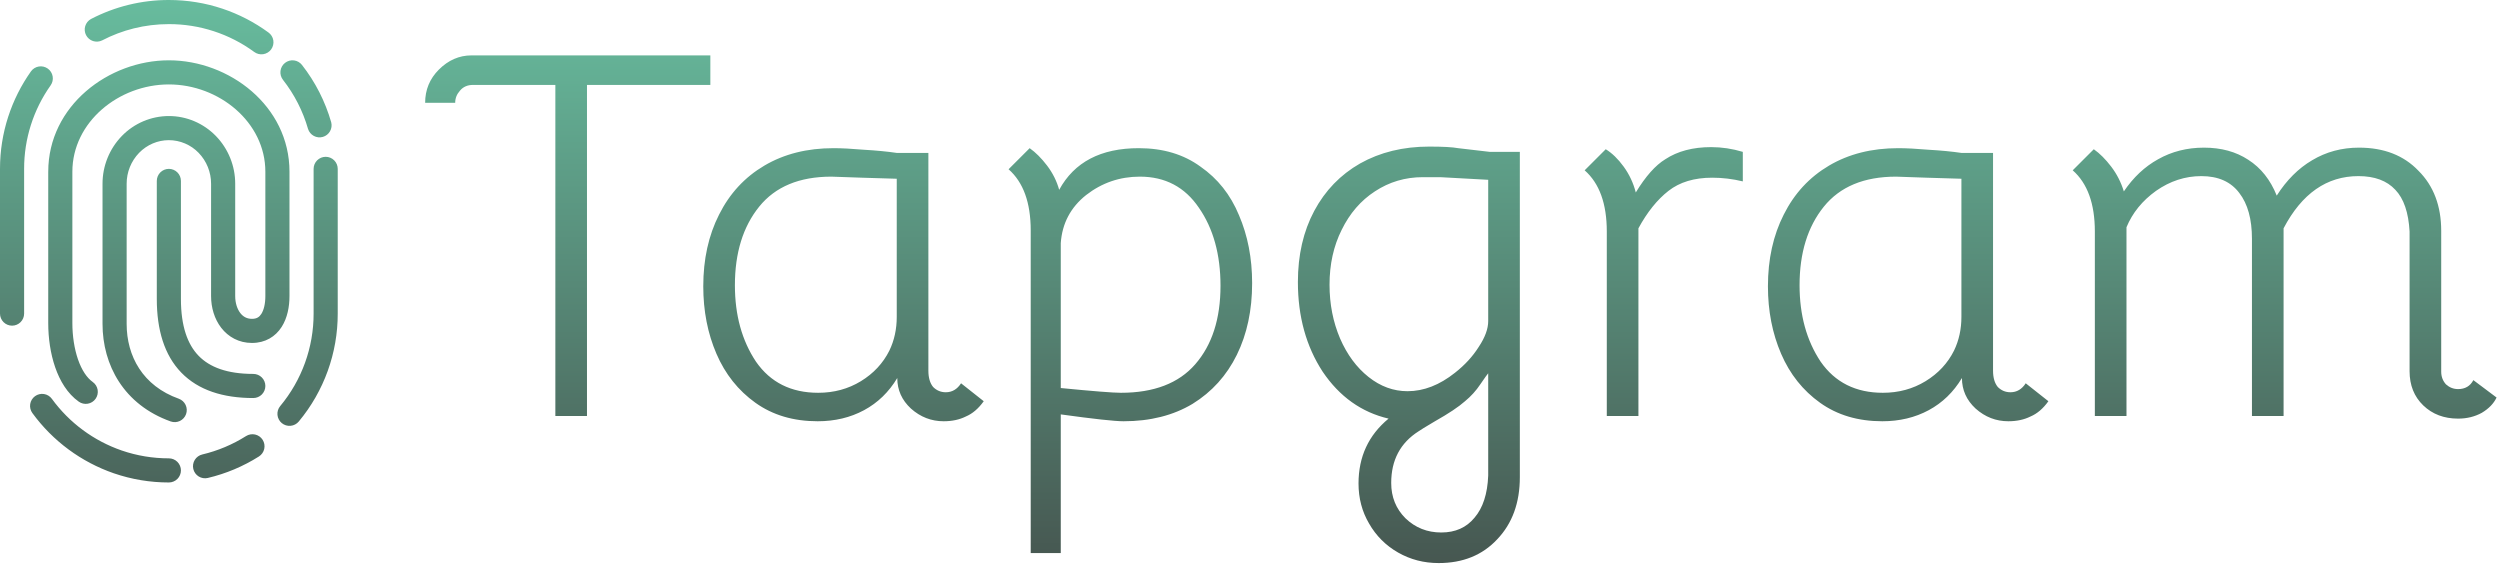
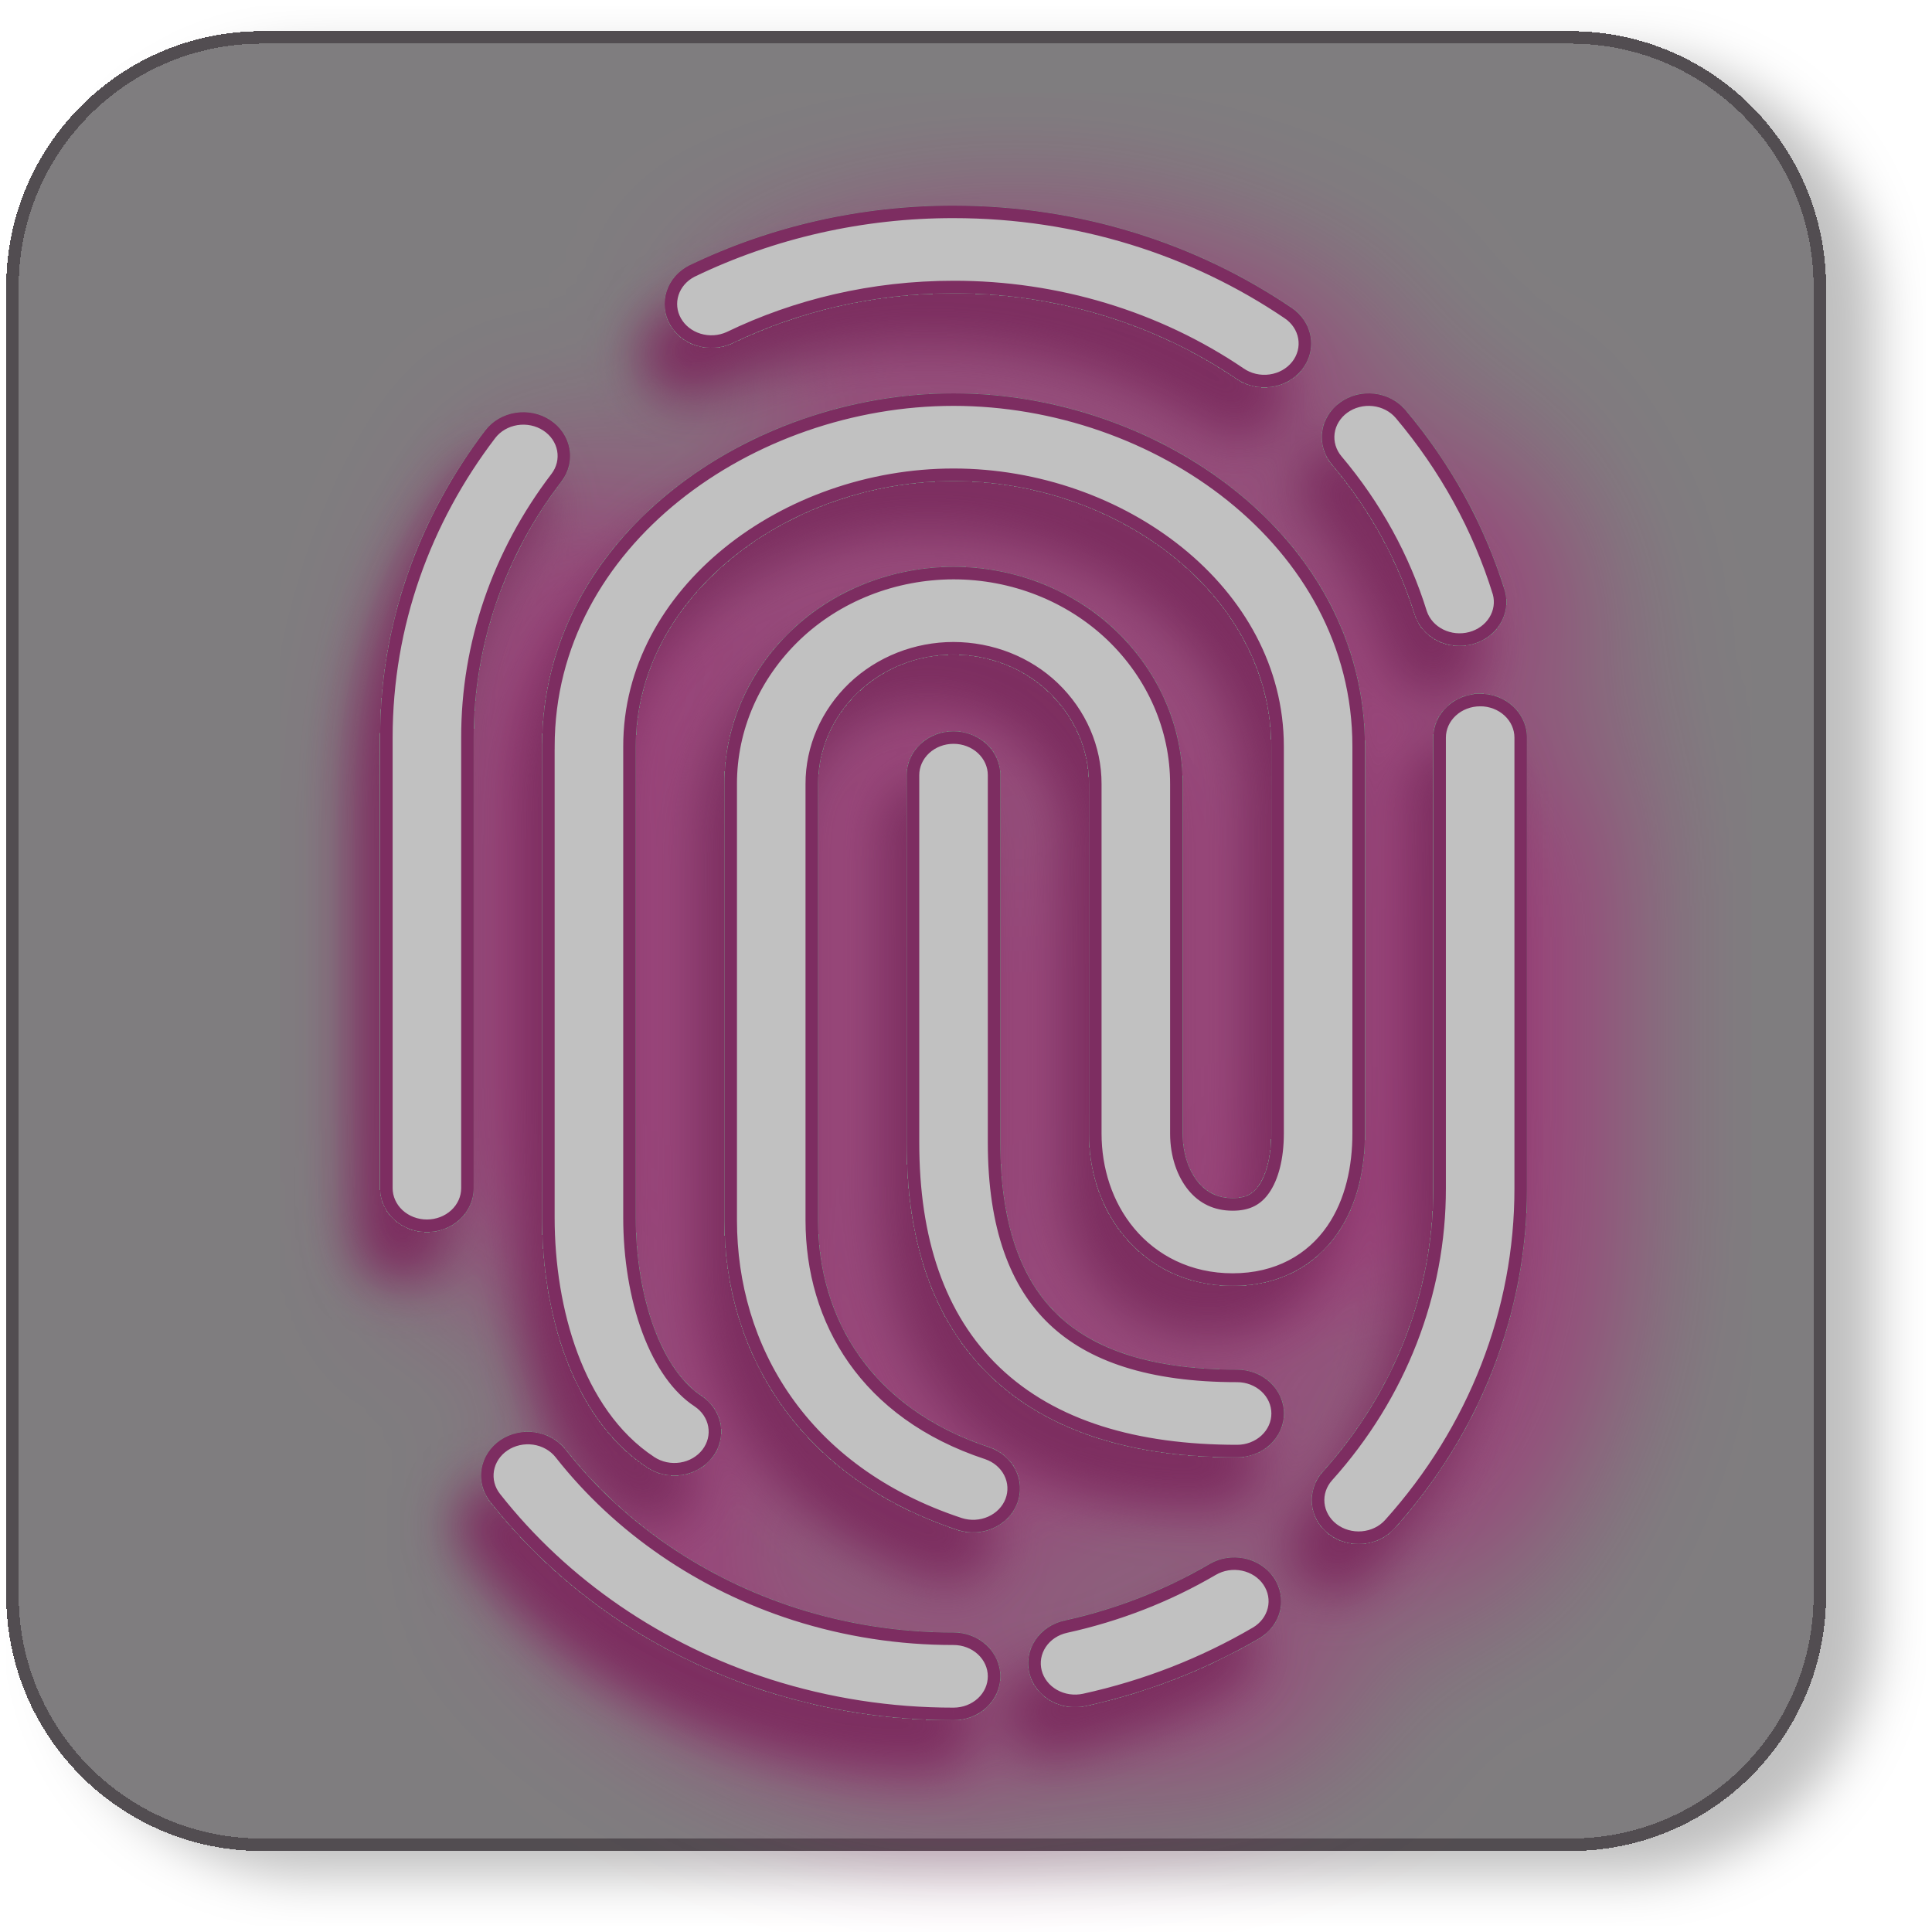
- <svg xmlns="http://www.w3.org/2000/svg" width="607" height="137" viewBox="0 0 607 137" fill="none">
-   <path fill-rule="evenodd" clip-rule="evenodd" d="M41 5.857C35.143 5.857 29.631 7.286 24.782 9.814C24.096 10.149 23.306 10.203 22.58 9.964C21.855 9.725 21.252 9.213 20.899 8.536C20.546 7.859 20.472 7.071 20.691 6.339C20.911 5.608 21.408 4.992 22.076 4.621C27.919 1.577 34.411 -0.009 41 3.62396e-05C50.038 3.62396e-05 58.401 2.929 65.181 7.887C65.495 8.112 65.761 8.398 65.963 8.727C66.166 9.056 66.302 9.422 66.363 9.804C66.423 10.186 66.408 10.576 66.317 10.951C66.226 11.327 66.062 11.681 65.834 11.993C65.606 12.305 65.318 12.569 64.987 12.769C64.656 12.969 64.29 13.102 63.907 13.159C63.525 13.217 63.135 13.198 62.76 13.105C62.385 13.011 62.033 12.844 61.722 12.613C55.711 8.211 48.451 5.844 41 5.857ZM69.208 15.264C69.511 15.027 69.858 14.852 70.228 14.749C70.599 14.646 70.986 14.617 71.368 14.664C71.75 14.711 72.119 14.832 72.454 15.021C72.789 15.211 73.083 15.464 73.32 15.768C76.562 19.912 78.973 24.643 80.421 29.702C80.61 30.44 80.503 31.222 80.123 31.883C79.744 32.544 79.122 33.031 78.389 33.24C77.657 33.45 76.871 33.366 76.2 33.006C75.528 32.646 75.024 32.038 74.793 31.312C73.549 26.978 71.481 22.925 68.701 19.375C68.465 19.072 68.29 18.725 68.187 18.355C68.084 17.984 68.056 17.596 68.103 17.215C68.15 16.833 68.272 16.464 68.461 16.129C68.651 15.794 68.905 15.5 69.208 15.264ZM11.591 16.646C11.905 16.868 12.172 17.15 12.378 17.475C12.583 17.801 12.722 18.163 12.787 18.542C12.852 18.921 12.841 19.309 12.757 19.685C12.671 20.06 12.513 20.415 12.291 20.729C8.094 26.654 5.845 33.739 5.857 41V76.143C5.857 76.92 5.549 77.665 4.999 78.214C4.45 78.763 3.705 79.071 2.929 79.071C2.152 79.071 1.407 78.763 0.858 78.214C0.309 77.665 0 76.92 0 76.143V41C0 32.194 2.782 24.029 7.509 17.343C7.958 16.709 8.64 16.28 9.406 16.149C10.171 16.018 10.957 16.197 11.591 16.646ZM79.071 38.071C79.848 38.071 80.593 38.38 81.142 38.929C81.691 39.478 82 40.223 82 41V76.143C82.013 85.716 78.664 94.989 72.538 102.345C72.041 102.942 71.327 103.317 70.553 103.388C69.779 103.459 69.009 103.22 68.411 102.723C67.814 102.225 67.439 101.511 67.368 100.738C67.297 99.964 67.537 99.194 68.034 98.596C73.285 92.293 76.155 84.346 76.143 76.143V41.003C76.143 40.226 76.451 39.481 77.001 38.932C77.55 38.383 78.295 38.074 79.071 38.074V38.071ZM8.499 96.195C8.81 95.968 9.162 95.804 9.536 95.714C9.91 95.623 10.299 95.607 10.679 95.667C11.059 95.726 11.424 95.86 11.752 96.061C12.081 96.262 12.366 96.525 12.593 96.836C16.832 102.65 22.749 107.028 29.549 109.379C33.234 110.646 37.104 111.29 41 111.286C41.777 111.286 42.522 111.594 43.071 112.143C43.62 112.693 43.929 113.438 43.929 114.214C43.929 114.991 43.62 115.736 43.071 116.285C42.522 116.834 41.777 117.143 41 117.143C36.454 117.147 31.939 116.395 27.64 114.917C19.708 112.175 12.805 107.07 7.86 100.289C7.633 99.978 7.47 99.626 7.379 99.252C7.288 98.878 7.272 98.49 7.331 98.109C7.39 97.729 7.524 97.365 7.724 97.036C7.925 96.707 8.188 96.422 8.499 96.195ZM63.776 106.796C64.19 107.453 64.326 108.247 64.155 109.005C63.983 109.762 63.518 110.42 62.862 110.835C59.045 113.247 54.853 115.008 50.459 116.048C50.085 116.136 49.697 116.15 49.317 116.088C48.937 116.027 48.573 115.891 48.246 115.689C47.919 115.487 47.635 115.222 47.41 114.91C47.184 114.598 47.023 114.245 46.935 113.87C46.846 113.496 46.832 113.108 46.894 112.728C46.956 112.348 47.091 111.984 47.294 111.657C47.496 111.33 47.76 111.045 48.072 110.82C48.384 110.595 48.738 110.434 49.112 110.346C52.877 109.455 56.467 107.946 59.737 105.88C60.394 105.465 61.188 105.329 61.945 105.5C62.703 105.672 63.361 106.137 63.776 106.793V106.796ZM11.714 41.688C11.714 25.669 26.398 14.643 41 14.643C55.602 14.643 70.286 25.669 70.286 41.688V71.879C70.286 74.45 69.788 77.188 68.382 79.382C66.877 81.731 64.426 83.268 61.178 83.268C58.006 83.268 55.426 81.804 53.716 79.593C52.05 77.443 51.25 74.664 51.25 71.879V44.623C51.258 41.817 50.172 39.119 48.222 37.102C47.285 36.133 46.163 35.362 44.922 34.834C43.682 34.307 42.348 34.033 41 34.03C38.306 34.03 35.708 35.125 33.778 37.105C31.828 39.122 30.742 41.82 30.75 44.626V78.644C30.75 86.463 34.663 93.697 43.425 96.816C44.15 97.081 44.741 97.622 45.069 98.321C45.398 99.02 45.436 99.821 45.177 100.548C44.918 101.276 44.382 101.872 43.686 102.206C42.99 102.54 42.19 102.586 41.46 102.333C30.038 98.268 24.893 88.581 24.893 78.641V44.626C24.885 40.293 26.568 36.128 29.584 33.017C31.067 31.488 32.841 30.271 34.802 29.439C36.763 28.607 38.87 28.177 41 28.173C45.296 28.173 49.402 29.924 52.416 33.017C55.432 36.128 57.115 40.293 57.107 44.626V71.882C57.107 73.604 57.611 75.056 58.346 76.011C59.037 76.904 59.957 77.414 61.181 77.414C62.329 77.414 62.967 76.975 63.45 76.222C64.036 75.314 64.428 73.82 64.428 71.882V41.688C64.428 29.649 53.162 20.5 41 20.5C28.838 20.5 17.571 29.646 17.571 41.688V78.439C17.571 81.552 18.037 84.656 18.933 87.254C19.847 89.892 21.109 91.749 22.515 92.745C22.828 92.968 23.095 93.25 23.3 93.576C23.504 93.901 23.643 94.264 23.707 94.643C23.771 95.023 23.76 95.411 23.675 95.786C23.589 96.161 23.43 96.515 23.207 96.829C22.985 97.142 22.703 97.409 22.377 97.614C22.051 97.818 21.688 97.957 21.309 98.021C20.93 98.085 20.541 98.074 20.167 97.989C19.792 97.903 19.437 97.744 19.124 97.521C16.353 95.559 14.529 92.449 13.395 89.169C12.25 85.851 11.711 82.085 11.711 78.436V41.691L11.714 41.688ZM41 41C41.777 41 42.522 41.309 43.071 41.858C43.62 42.407 43.929 43.152 43.929 43.929V72.591C43.929 79.203 45.533 83.62 48.228 86.393C50.904 89.152 55.139 90.786 61.5 90.786C62.277 90.786 63.022 91.094 63.571 91.644C64.12 92.193 64.429 92.938 64.429 93.714C64.429 94.491 64.12 95.236 63.571 95.785C63.022 96.334 62.277 96.643 61.5 96.643C54.193 96.643 48.178 94.754 44.022 90.472C39.887 86.208 38.071 80.061 38.071 72.591V43.929C38.071 43.152 38.38 42.407 38.929 41.858C39.478 41.309 40.223 41 41 41ZM111.672 22.024C112.44 21.085 113.507 20.616 114.872 20.616H134.84V101H142.52V20.616H172.472V13.448H114.488C111.501 13.448 108.856 14.6 106.552 16.904C104.333 19.123 103.224 21.811 103.224 24.968H110.52C110.52 23.859 110.904 22.877 111.672 22.024ZM183.426 97.8C187.607 100.787 192.642 102.28 198.53 102.28C202.711 102.28 206.466 101.384 209.794 99.592C213.122 97.8 215.81 95.197 217.858 91.784C217.858 94.685 218.967 97.16 221.186 99.208C223.49 101.256 226.135 102.28 229.122 102.28C231.17 102.28 232.962 101.896 234.498 101.128C236.119 100.445 237.57 99.208 238.85 97.416L233.346 93.064C232.407 94.515 231.17 95.24 229.634 95.24C228.439 95.24 227.415 94.813 226.562 93.96C225.794 93.021 225.41 91.699 225.41 89.992V37.128H217.73C215.426 36.787 212.781 36.531 209.794 36.36C206.807 36.104 204.333 35.976 202.37 35.976C195.97 35.976 190.381 37.384 185.602 40.2C180.823 43.016 177.154 46.984 174.594 52.104C172.034 57.139 170.754 62.941 170.754 69.512C170.754 75.485 171.821 80.947 173.954 85.896C176.087 90.845 179.245 94.813 183.426 97.8ZM209.026 92.552C205.954 94.429 202.498 95.368 198.658 95.368C192.087 95.368 187.053 92.851 183.554 87.816C180.141 82.696 178.434 76.509 178.434 69.256C178.434 61.405 180.397 55.048 184.322 50.184C188.247 45.32 194.093 42.888 201.858 42.888L209.282 43.144L217.73 43.4V76.936C217.73 79.923 217.133 82.653 215.938 85.128C214.402 88.2 212.098 90.675 209.026 92.552ZM291.474 40.456C287.378 37.469 282.386 35.976 276.498 35.976C267.282 35.976 260.839 39.347 257.17 46.088C256.573 43.955 255.591 41.992 254.226 40.2C252.861 38.408 251.453 37 250.002 35.976L244.882 41.096C248.466 44.253 250.258 49.203 250.258 55.944V134.28H257.554V100.616C265.575 101.725 270.653 102.28 272.786 102.28C279.271 102.28 284.861 100.872 289.554 98.056C294.247 95.155 297.831 91.187 300.306 86.152C302.781 81.117 304.018 75.315 304.018 68.744C304.018 62.685 302.951 57.181 300.818 52.232C298.77 47.283 295.655 43.357 291.474 40.456ZM290.194 88.456C286.183 93.064 280.167 95.368 272.146 95.368C270.269 95.368 265.405 94.984 257.554 94.216V59.016C257.895 54.237 259.943 50.355 263.698 47.368C267.538 44.381 271.89 42.888 276.754 42.888C282.898 42.888 287.677 45.405 291.09 50.44C294.589 55.475 296.338 61.789 296.338 69.384C296.338 77.405 294.29 83.763 290.194 88.456ZM339.449 134.152C342.436 135.859 345.721 136.712 349.305 136.712C355.193 136.712 359.929 134.792 363.513 130.952C367.182 127.112 369.017 122.077 369.017 115.848V36.872H361.721L354.041 35.976C352.676 35.72 350.329 35.592 347.001 35.592C340.686 35.592 335.097 36.957 330.233 39.688C325.454 42.419 321.742 46.259 319.097 51.208C316.452 56.157 315.129 61.917 315.129 68.488C315.129 76.851 317.134 84.104 321.145 90.248C325.241 96.307 330.574 100.104 337.145 101.64C332.281 105.651 329.849 110.899 329.849 117.384C329.849 120.968 330.702 124.211 332.409 127.112C334.116 130.099 336.462 132.445 339.449 134.152ZM353.273 90.504C349.518 93.491 345.678 94.984 341.753 94.984C338.34 94.984 335.182 93.832 332.281 91.528C329.38 89.224 327.076 86.109 325.369 82.184C323.662 78.173 322.809 73.821 322.809 69.128C322.809 64.179 323.79 59.741 325.753 55.816C327.716 51.805 330.404 48.691 333.817 46.472C337.316 44.168 341.198 43.016 345.465 43.016H349.689L361.337 43.656V77.96C361.337 79.837 360.569 81.928 359.033 84.232C357.582 86.536 355.662 88.627 353.273 90.504ZM358.009 125.704C356.046 128.093 353.358 129.288 349.945 129.288C346.532 129.288 343.63 128.136 341.241 125.832C338.937 123.528 337.785 120.669 337.785 117.256C337.785 111.709 340.004 107.528 344.441 104.712C344.782 104.456 346.105 103.645 348.409 102.28C351.737 100.403 354.169 98.781 355.705 97.416C357.156 96.221 358.393 94.856 359.417 93.32C360.526 91.699 361.166 90.803 361.337 90.632V115.464C361.166 119.901 360.057 123.315 358.009 125.704ZM423.154 36.872C420.594 36.104 418.034 35.72 415.474 35.72C411.037 35.72 407.325 36.701 404.338 38.664C401.949 40.115 399.559 42.803 397.17 46.728C396.573 44.424 395.591 42.333 394.226 40.456C392.861 38.579 391.41 37.171 389.874 36.232L384.754 41.352C388.338 44.509 390.13 49.459 390.13 56.2V101H397.81V55.432C399.943 51.507 402.375 48.477 405.106 46.344C407.837 44.211 411.378 43.144 415.73 43.144C418.205 43.144 420.679 43.443 423.154 44.04V36.872ZM441.926 97.8C446.107 100.787 451.142 102.28 457.03 102.28C461.211 102.28 464.966 101.384 468.294 99.592C471.622 97.8 474.31 95.197 476.358 91.784C476.358 94.685 477.467 97.16 479.686 99.208C481.99 101.256 484.635 102.28 487.622 102.28C489.67 102.28 491.462 101.896 492.998 101.128C494.619 100.445 496.07 99.208 497.35 97.416L491.846 93.064C490.907 94.515 489.67 95.24 488.134 95.24C486.939 95.24 485.915 94.813 485.062 93.96C484.294 93.021 483.91 91.699 483.91 89.992V37.128H476.23C473.926 36.787 471.281 36.531 468.294 36.36C465.307 36.104 462.833 35.976 460.87 35.976C454.47 35.976 448.881 37.384 444.102 40.2C439.323 43.016 435.654 46.984 433.094 52.104C430.534 57.139 429.254 62.941 429.254 69.512C429.254 75.485 430.321 80.947 432.454 85.896C434.587 90.845 437.745 94.813 441.926 97.8ZM467.526 92.552C464.454 94.429 460.998 95.368 457.158 95.368C450.587 95.368 445.553 92.851 442.054 87.816C438.641 82.696 436.934 76.509 436.934 69.256C436.934 61.405 438.897 55.048 442.822 50.184C446.747 45.32 452.593 42.888 460.358 42.888L467.782 43.144L476.23 43.4V76.936C476.23 79.923 475.633 82.653 474.438 85.128C472.902 88.2 470.598 90.675 467.526 92.552ZM602.582 100.232C604.289 99.208 605.483 97.971 606.166 96.52L600.534 92.296C599.766 93.747 598.529 94.472 596.822 94.472C595.713 94.472 594.731 94.088 593.878 93.32C593.11 92.467 592.726 91.443 592.726 90.248V56.072C592.726 50.013 590.891 45.149 587.222 41.48C583.638 37.725 578.817 35.848 572.758 35.848C568.577 35.848 564.779 36.872 561.366 38.92C558.038 40.883 555.179 43.741 552.79 47.496C551.254 43.656 548.95 40.755 545.878 38.792C542.891 36.829 539.307 35.848 535.126 35.848C531.03 35.848 527.318 36.787 523.99 38.664C520.747 40.456 517.974 43.059 515.67 46.472C514.987 44.253 513.963 42.248 512.598 40.456C511.233 38.664 509.825 37.256 508.374 36.232L503.254 41.352C506.838 44.509 508.63 49.459 508.63 56.2V101H516.31V55.176C517.761 51.677 520.15 48.733 523.478 46.344C526.891 43.955 530.561 42.76 534.486 42.76C538.582 42.76 541.654 44.125 543.702 46.856C545.75 49.501 546.774 53.213 546.774 57.992V101H554.454V55.432C558.891 46.984 564.95 42.76 572.63 42.76C576.555 42.76 579.542 43.869 581.59 46.088C583.638 48.221 584.79 51.592 585.046 56.2V90.12C585.046 93.533 586.155 96.307 588.374 98.44C590.593 100.573 593.409 101.64 596.822 101.64C598.955 101.64 600.875 101.171 602.582 100.232Z" fill="url(#paint0_linear_124_2)" />
+ <svg xmlns="http://www.w3.org/2000/svg" width="155" height="155" viewBox="0 0 155 155" fill="none">
+   <g filter="url(#filter0_d_365_110)">
+     <rect x="1" y="3" width="145" height="145" rx="20" fill="#494649" fill-opacity="0.7" shape-rendering="crispEdges" />
+     <rect x="1" y="3" width="145" height="145" rx="20" stroke="#524D51" shape-rendering="crispEdges" />
+   </g>
+   <g filter="url(#filter1_dd_365_110)">
+     <path fill-rule="evenodd" clip-rule="evenodd" d="M58.502 27.095C63.883 24.495 70 23.025 76.5 23.025C84.769 23.012 92.826 25.447 99.497 29.975C99.841 30.212 100.233 30.384 100.649 30.48C101.065 30.577 101.497 30.596 101.922 30.536C102.346 30.477 102.753 30.34 103.12 30.135C103.487 29.929 103.806 29.657 104.059 29.337C104.313 29.016 104.495 28.652 104.596 28.265C104.696 27.879 104.714 27.477 104.646 27.085C104.579 26.692 104.428 26.316 104.203 25.977C103.978 25.639 103.683 25.345 103.335 25.113C95.811 20.012 86.529 17 76.5 17C69.188 16.991 61.983 18.622 55.498 21.754C54.758 22.135 54.206 22.769 53.962 23.521C53.718 24.273 53.801 25.084 54.193 25.78C54.584 26.477 55.254 27.004 56.059 27.25C56.864 27.495 57.74 27.44 58.502 27.095ZM108.936 32.172C108.525 32.278 108.14 32.457 107.804 32.701C107.467 32.945 107.186 33.247 106.975 33.592C106.765 33.936 106.63 34.315 106.577 34.708C106.525 35.101 106.557 35.499 106.671 35.881C106.785 36.262 106.979 36.619 107.242 36.931C110.327 40.582 112.622 44.752 114.002 49.21C114.258 49.957 114.818 50.581 115.563 50.952C116.309 51.322 117.18 51.408 117.993 51.193C118.806 50.977 119.496 50.477 119.917 49.797C120.338 49.117 120.457 48.312 120.248 47.553C118.641 42.349 115.965 37.483 112.367 33.219C112.104 32.907 111.778 32.647 111.406 32.452C111.034 32.257 110.625 32.132 110.201 32.084C109.778 32.036 109.348 32.066 108.936 32.172ZM44.736 34.976C44.509 34.641 44.212 34.352 43.864 34.123C43.16 33.661 42.288 33.477 41.438 33.612C40.588 33.746 39.831 34.188 39.333 34.84C34.087 41.718 31 50.117 31 59.175V95.325C31 96.124 31.342 96.89 31.952 97.455C32.561 98.02 33.388 98.338 34.25 98.338C35.112 98.338 35.939 98.02 36.548 97.455C37.158 96.89 37.5 96.124 37.5 95.325V59.175C37.486 51.706 39.982 44.418 44.64 38.322C44.887 37.999 45.062 37.635 45.157 37.249C45.251 36.863 45.262 36.464 45.19 36.074C45.118 35.684 44.964 35.311 44.736 34.976ZM121.048 57.045C120.439 56.48 119.612 56.163 118.75 56.163V56.166C117.888 56.166 117.061 56.483 116.452 57.048C115.842 57.613 115.5 58.379 115.5 59.178V95.325C115.513 103.764 112.328 111.939 106.501 118.422C105.949 119.036 105.683 119.829 105.762 120.625C105.841 121.421 106.257 122.155 106.92 122.667C107.583 123.178 108.438 123.424 109.296 123.351C110.155 123.278 110.948 122.892 111.499 122.278C118.298 114.711 122.015 105.172 122 95.325V59.175C122 58.376 121.658 57.61 121.048 57.045ZM41.583 115.457C41.168 115.55 40.776 115.718 40.431 115.952C40.087 116.185 39.794 116.479 39.572 116.817C39.35 117.155 39.201 117.53 39.136 117.921C39.07 118.312 39.088 118.712 39.189 119.096C39.289 119.481 39.471 119.844 39.723 120.163C45.21 127.139 52.871 132.39 61.673 135.211C66.444 136.731 71.455 137.505 76.5 137.5C77.362 137.5 78.189 137.183 78.798 136.618C79.408 136.053 79.75 135.287 79.75 134.488C79.75 133.689 79.408 132.922 78.798 132.357C78.189 131.792 77.362 131.475 76.5 131.475C72.176 131.48 67.881 130.817 63.792 129.514C56.246 127.095 49.679 122.592 44.975 116.611C44.724 116.291 44.407 116.02 44.042 115.814C43.678 115.608 43.273 115.47 42.851 115.409C42.429 115.347 41.998 115.364 41.583 115.457ZM102.196 129.129C102.386 128.35 102.235 127.533 101.775 126.857V126.854C101.315 126.179 100.585 125.7 99.744 125.524C98.904 125.348 98.022 125.488 97.293 125.914C93.665 128.04 89.68 129.592 85.502 130.508C85.087 130.599 84.695 130.765 84.349 130.996C84.002 131.228 83.709 131.52 83.484 131.857C83.26 132.194 83.109 132.568 83.041 132.959C82.973 133.349 82.988 133.749 83.086 134.134C83.184 134.519 83.363 134.882 83.613 135.203C83.863 135.524 84.178 135.796 84.541 136.004C84.904 136.212 85.308 136.352 85.73 136.415C86.151 136.479 86.582 136.464 86.998 136.373C91.874 135.305 96.525 133.492 100.761 131.011C101.49 130.585 102.006 129.908 102.196 129.129ZM76.5 32.062C60.295 32.062 44 43.405 44 59.883L43.997 59.886V97.684C43.997 101.437 44.595 105.312 45.865 108.725C47.123 112.099 49.148 115.298 52.222 117.316C52.571 117.545 52.964 117.709 53.38 117.797C53.796 117.885 54.227 117.896 54.648 117.83C55.069 117.764 55.471 117.622 55.833 117.411C56.194 117.201 56.508 116.927 56.755 116.604C57.002 116.281 57.178 115.917 57.273 115.531C57.368 115.145 57.38 114.746 57.309 114.356C57.238 113.966 57.084 113.593 56.857 113.257C56.63 112.922 56.334 112.632 55.986 112.403C54.426 111.379 53.025 109.469 52.011 106.755C51.017 104.082 50.5 100.889 50.5 97.687V59.883C50.5 47.496 63.003 38.087 76.5 38.087C89.997 38.087 102.5 47.499 102.5 59.883V90.942C102.5 92.936 102.064 94.473 101.414 95.406C100.878 96.181 100.17 96.632 98.896 96.632C97.537 96.632 96.517 96.108 95.75 95.189C94.934 94.207 94.375 92.713 94.375 90.942V62.904C94.384 58.447 92.516 54.163 89.168 50.963C85.824 47.782 81.268 45.98 76.5 45.98C74.136 45.984 71.797 46.427 69.621 47.283C67.445 48.139 65.477 49.39 63.831 50.963C60.484 54.163 58.616 58.447 58.625 62.904V97.895C58.625 108.119 64.335 118.085 77.01 122.266C77.82 122.526 78.708 122.479 79.481 122.135C80.253 121.791 80.848 121.178 81.136 120.43C81.423 119.682 81.38 118.858 81.016 118.139C80.652 117.42 79.996 116.863 79.191 116.59C69.467 113.382 65.125 105.941 65.125 97.898V62.904C65.116 60.019 66.322 57.243 68.486 55.168C70.627 53.132 73.51 52.005 76.5 52.005C77.996 52.009 79.476 52.29 80.853 52.833C82.229 53.376 83.474 54.169 84.514 55.165C86.678 57.24 87.884 60.016 87.875 62.901V90.939C87.875 93.804 88.762 96.663 90.612 98.874C92.51 101.148 95.373 102.654 98.892 102.654C102.497 102.654 105.217 101.073 106.887 98.657C108.447 96.401 109 93.584 109 90.939V59.883C109 43.405 92.704 32.062 76.5 32.062ZM78.798 60.057C78.189 59.492 77.362 59.175 76.5 59.175C75.638 59.175 74.811 59.492 74.202 60.057C73.592 60.622 73.25 61.389 73.25 62.188V91.671C73.25 99.356 75.265 105.679 79.854 110.065C84.466 114.47 91.141 116.413 99.25 116.413C100.112 116.413 100.939 116.095 101.548 115.53C102.158 114.965 102.5 114.199 102.5 113.4C102.5 112.601 102.158 111.835 101.548 111.27C100.939 110.705 100.112 110.388 99.25 110.388C92.191 110.388 87.492 108.707 84.521 105.869C81.531 103.016 79.75 98.473 79.75 91.671V62.188C79.75 61.389 79.408 60.622 78.798 60.057Z" fill="#C1C1C1" />
+     <path d="M76.5 23.025L76.5 23.525L76.501 23.525L76.5 23.025ZM58.502 27.095L58.708 27.55L58.719 27.545L58.502 27.095ZM99.497 29.975L99.781 29.563L99.778 29.561L99.497 29.975ZM100.649 30.48L100.762 29.993L100.762 29.993L100.649 30.48ZM103.12 30.135L103.365 30.571L103.365 30.571L103.12 30.135ZM104.059 29.337L104.452 29.646L104.452 29.646L104.059 29.337ZM104.596 28.265L104.112 28.139L104.112 28.139L104.596 28.265ZM104.646 27.085L105.139 27L105.139 27L104.646 27.085ZM103.335 25.113L103.055 25.527L103.058 25.529L103.335 25.113ZM76.5 17L76.499 17.5H76.5V17ZM55.498 21.754L55.281 21.303L55.27 21.309L55.498 21.754ZM53.962 23.521L54.438 23.675L54.438 23.675L53.962 23.521ZM54.193 25.78L53.757 26.026L53.757 26.026L54.193 25.78ZM56.059 27.25L55.913 27.728L55.913 27.728L56.059 27.25ZM107.804 32.701L108.097 33.106L108.097 33.106L107.804 32.701ZM108.936 32.172L109.061 32.656L109.061 32.656L108.936 32.172ZM106.975 33.592L107.402 33.852L107.402 33.852L106.975 33.592ZM106.577 34.708L107.073 34.774L107.073 34.774L106.577 34.708ZM106.671 35.881L106.192 36.024L106.192 36.024L106.671 35.881ZM107.242 36.931L106.859 37.253L106.86 37.253L107.242 36.931ZM114.002 49.21L113.524 49.358L113.526 49.365L113.529 49.372L114.002 49.21ZM115.563 50.952L115.341 51.4L115.341 51.4L115.563 50.952ZM117.993 51.193L117.865 50.71L117.865 50.71L117.993 51.193ZM119.917 49.797L120.342 50.06L120.342 50.06L119.917 49.797ZM120.248 47.553L120.73 47.42L120.728 47.413L120.726 47.405L120.248 47.553ZM112.367 33.219L111.985 33.542L111.985 33.542L112.367 33.219ZM110.201 32.084L110.145 32.581L110.145 32.581L110.201 32.084ZM43.864 34.123L43.589 34.541L43.589 34.541L43.864 34.123ZM44.736 34.976L45.15 34.695L45.15 34.695L44.736 34.976ZM41.438 33.612L41.36 33.118L41.36 33.118L41.438 33.612ZM39.333 34.84L38.936 34.536L38.935 34.537L39.333 34.84ZM31.952 97.455L31.612 97.822L31.612 97.822L31.952 97.455ZM36.548 97.455L36.888 97.822L36.888 97.822L36.548 97.455ZM37.5 59.175L38 59.175L38 59.174L37.5 59.175ZM44.64 38.322L45.038 38.626L45.038 38.626L44.64 38.322ZM45.19 36.074L44.699 36.165L44.699 36.165L45.19 36.074ZM118.75 56.163V55.663H118.25V56.163H118.75ZM121.048 57.045L121.388 56.678L121.388 56.678L121.048 57.045ZM118.75 56.166V56.666H119.25V56.166H118.75ZM116.452 57.048L116.792 57.415L116.792 57.415L116.452 57.048ZM115.5 95.325H115L115 95.326L115.5 95.325ZM106.501 118.422L106.129 118.088L106.129 118.088L106.501 118.422ZM105.762 120.625L105.264 120.674L105.264 120.674L105.762 120.625ZM111.499 122.278L111.127 121.944L111.127 121.944L111.499 122.278ZM122 95.325L121.5 95.325L121.5 95.326L122 95.325ZM40.431 115.952L40.712 116.366L40.712 116.366L40.431 115.952ZM39.572 116.817L39.99 117.092L39.99 117.092L39.572 116.817ZM39.136 117.921L38.642 117.838L38.642 117.838L39.136 117.921ZM39.189 119.096L38.705 119.223L38.705 119.223L39.189 119.096ZM39.723 120.163L40.116 119.854L40.116 119.854L39.723 120.163ZM61.673 135.211L61.521 135.687L61.522 135.687L61.673 135.211ZM76.5 137.5L76.5 137L76.499 137L76.5 137.5ZM78.798 136.618L78.458 136.251L78.458 136.251L78.798 136.618ZM76.5 131.475L76.5 130.975L76.499 130.975L76.5 131.475ZM63.792 129.514L63.64 129.99L63.641 129.99L63.792 129.514ZM44.975 116.611L44.582 116.92L44.582 116.921L44.975 116.611ZM42.851 115.409L42.923 114.914L42.923 114.914L42.851 115.409ZM101.775 126.857H101.275V127.011L101.362 127.138L101.775 126.857ZM102.196 129.129L101.71 129.01L101.71 129.01L102.196 129.129ZM101.775 126.854H102.275V126.7L102.188 126.572L101.775 126.854ZM99.744 125.524L99.847 125.035L99.847 125.035L99.744 125.524ZM97.293 125.914L97.041 125.482L97.041 125.483L97.293 125.914ZM85.502 130.508L85.609 130.997L85.609 130.996L85.502 130.508ZM83.041 132.959L83.533 133.045L83.533 133.045L83.041 132.959ZM83.086 134.134L82.602 134.257L82.602 134.257L83.086 134.134ZM83.613 135.203L83.218 135.51L83.218 135.51L83.613 135.203ZM86.998 136.373L87.104 136.862L87.105 136.862L86.998 136.373ZM100.761 131.011L100.509 130.58L100.508 130.58L100.761 131.011ZM44 59.883L44.34 60.25L44.5 60.102V59.883H44ZM43.997 59.886L43.657 59.519L43.497 59.667V59.886H43.997ZM45.865 108.725L45.397 108.899L45.397 108.899L45.865 108.725ZM52.222 117.316L52.497 116.899L52.497 116.898L52.222 117.316ZM53.38 117.797L53.276 118.286L53.276 118.286L53.38 117.797ZM54.648 117.83L54.725 118.324L54.725 118.324L54.648 117.83ZM55.833 117.411L56.084 117.843L56.084 117.843L55.833 117.411ZM56.755 116.604L56.358 116.3L56.358 116.3L56.755 116.604ZM57.273 115.531L57.758 115.651L57.758 115.651L57.273 115.531ZM56.857 113.257L57.271 112.977L57.271 112.977L56.857 113.257ZM55.986 112.403L56.261 111.985L56.26 111.985L55.986 112.403ZM52.011 106.755L51.543 106.929L51.543 106.929L52.011 106.755ZM101.414 95.406L101.004 95.121L101.003 95.122L101.414 95.406ZM95.75 95.189L95.365 95.509L95.366 95.51L95.75 95.189ZM94.375 62.904L93.875 62.904V62.904H94.375ZM89.168 50.963L89.514 50.602L89.513 50.601L89.168 50.963ZM76.5 45.98L76.5 45.48L76.499 45.48L76.5 45.98ZM63.831 50.963L64.177 51.324L64.177 51.324L63.831 50.963ZM58.625 62.904L59.125 62.904L59.125 62.904L58.625 62.904ZM77.01 122.266L76.854 122.741L76.857 122.742L77.01 122.266ZM79.481 122.135L79.684 122.592L79.684 122.592L79.481 122.135ZM81.016 118.139L80.57 118.365L80.57 118.365L81.016 118.139ZM79.191 116.59L79.352 116.117L79.348 116.116L79.191 116.59ZM65.125 62.904L65.625 62.904L65.625 62.903L65.125 62.904ZM68.486 55.168L68.141 54.806L68.139 54.808L68.486 55.168ZM76.5 52.005L76.501 51.505H76.5V52.005ZM80.853 52.833L81.036 52.367L81.036 52.367L80.853 52.833ZM84.514 55.165L84.861 54.804L84.86 54.804L84.514 55.165ZM87.875 62.901L87.375 62.9V62.901H87.875ZM90.612 98.874L90.995 98.553L90.995 98.553L90.612 98.874ZM106.887 98.657L107.299 98.941L107.299 98.941L106.887 98.657ZM79.854 110.065L79.508 110.427L79.509 110.427L79.854 110.065ZM101.548 115.53L101.888 115.897L101.888 115.897L101.548 115.53ZM101.548 111.27L101.888 110.903L101.888 110.903L101.548 111.27ZM84.521 105.869L84.866 105.507L84.866 105.507L84.521 105.869ZM76.5 22.525C69.924 22.525 63.733 24.012 58.284 26.645L58.719 27.545C64.034 24.978 70.076 23.525 76.5 23.525V22.525ZM99.778 29.561C93.021 24.975 84.865 22.511 76.499 22.525L76.501 23.525C84.672 23.512 92.63 25.918 99.216 30.389L99.778 29.561ZM100.762 29.993C100.405 29.911 100.072 29.764 99.781 29.563L99.213 30.387C99.61 30.66 100.06 30.857 100.536 30.967L100.762 29.993ZM101.852 30.041C101.489 30.092 101.118 30.076 100.762 29.993L100.536 30.967C101.012 31.078 101.506 31.099 101.991 31.032L101.852 30.041ZM102.875 29.699C102.563 29.873 102.216 29.99 101.852 30.041L101.991 31.032C102.476 30.964 102.942 30.808 103.365 30.571L102.875 29.699ZM103.667 29.027C103.455 29.295 103.187 29.524 102.875 29.699L103.365 30.571C103.787 30.334 104.157 30.02 104.452 29.646L103.667 29.027ZM104.112 28.139C104.029 28.457 103.878 28.759 103.667 29.027L104.452 29.646C104.747 29.273 104.961 28.846 105.079 28.391L104.112 28.139ZM104.153 27.169C104.209 27.492 104.195 27.821 104.112 28.139L105.079 28.391C105.198 27.936 105.218 27.463 105.139 27L104.153 27.169ZM103.787 26.254C103.974 26.536 104.098 26.847 104.153 27.169L105.139 27C105.06 26.538 104.883 26.096 104.62 25.701L103.787 26.254ZM103.058 25.529C103.352 25.725 103.6 25.972 103.787 26.254L104.62 25.701C104.357 25.305 104.014 24.965 103.613 24.697L103.058 25.529ZM76.5 17.5C86.429 17.5 95.613 20.482 103.055 25.527L103.616 24.699C96.01 19.543 86.63 16.5 76.5 16.5V17.5ZM55.716 22.204C62.131 19.106 69.262 17.491 76.499 17.5L76.501 16.5C69.115 16.491 61.834 18.138 55.281 21.303L55.716 22.204ZM54.438 23.675C54.639 23.056 55.096 22.523 55.727 22.198L55.27 21.309C54.418 21.747 53.774 22.482 53.487 23.367L54.438 23.675ZM54.629 25.535C54.304 24.959 54.238 24.293 54.438 23.675L53.487 23.367C53.199 24.253 53.298 25.209 53.757 26.026L54.629 25.535ZM56.205 26.771C55.516 26.561 54.953 26.113 54.629 25.535L53.757 26.026C54.215 26.841 54.992 27.447 55.913 27.728L56.205 26.771ZM58.295 26.64C57.645 26.934 56.894 26.982 56.205 26.771L55.913 27.728C56.833 28.009 57.835 27.946 58.708 27.55L58.295 26.64ZM108.097 33.106C108.382 32.9 108.709 32.746 109.061 32.656L108.812 31.687C108.341 31.808 107.899 32.015 107.511 32.296L108.097 33.106ZM107.402 33.852C107.577 33.566 107.812 33.312 108.097 33.106L107.511 32.296C107.122 32.577 106.795 32.928 106.549 33.331L107.402 33.852ZM107.073 34.774C107.116 34.451 107.227 34.138 107.402 33.852L106.549 33.331C106.303 33.733 106.143 34.179 106.082 34.642L107.073 34.774ZM107.15 35.737C107.056 35.423 107.03 35.096 107.073 34.774L106.082 34.642C106.02 35.105 106.058 35.575 106.192 36.024L107.15 35.737ZM107.624 36.609C107.404 36.348 107.244 36.051 107.15 35.737L106.192 36.024C106.326 36.472 106.553 36.89 106.859 37.253L107.624 36.609ZM114.479 49.062C113.079 44.538 110.751 40.31 107.624 36.608L106.86 37.253C109.902 40.855 112.165 44.965 113.524 49.358L114.479 49.062ZM115.786 50.504C115.151 50.189 114.686 49.663 114.475 49.047L113.529 49.372C113.83 50.251 114.485 50.974 115.341 51.4L115.786 50.504ZM117.865 50.71C117.168 50.895 116.421 50.82 115.786 50.504L115.341 51.4C116.196 51.824 117.192 51.922 118.121 51.676L117.865 50.71ZM119.492 49.533C119.142 50.099 118.561 50.525 117.865 50.71L118.121 51.676C119.05 51.43 119.85 50.854 120.342 50.06L119.492 49.533ZM119.766 47.685C119.937 48.308 119.841 48.97 119.492 49.533L120.342 50.06C120.835 49.264 120.977 48.316 120.73 47.42L119.766 47.685ZM111.985 33.542C115.54 37.755 118.183 42.563 119.77 47.7L120.726 47.405C119.098 42.136 116.389 37.21 112.749 32.897L111.985 33.542ZM111.174 32.895C111.49 33.06 111.765 33.281 111.985 33.542L112.749 32.897C112.443 32.534 112.065 32.233 111.638 32.009L111.174 32.895ZM110.145 32.581C110.508 32.622 110.858 32.729 111.174 32.895L111.638 32.009C111.211 31.785 110.742 31.642 110.258 31.587L110.145 32.581ZM109.061 32.656C109.413 32.565 109.781 32.54 110.145 32.581L110.258 31.587C109.774 31.532 109.282 31.566 108.812 31.687L109.061 32.656ZM43.589 34.541C43.885 34.735 44.133 34.979 44.323 35.257L45.15 34.695C44.884 34.304 44.539 33.968 44.138 33.705L43.589 34.541ZM41.516 34.106C42.246 33.99 42.992 34.149 43.589 34.541L44.138 33.705C43.328 33.173 42.329 32.965 41.36 33.118L41.516 34.106ZM39.73 35.144C40.146 34.599 40.787 34.221 41.516 34.106L41.36 33.118C40.39 33.272 39.516 33.777 38.936 34.536L39.73 35.144ZM31.5 59.175C31.5 50.233 34.547 41.939 39.731 35.143L38.935 34.537C33.628 41.496 30.5 50 30.5 59.175H31.5ZM31.5 95.325V59.175H30.5V95.325H31.5ZM32.292 97.089C31.78 96.614 31.5 95.979 31.5 95.325H30.5C30.5 96.269 30.905 97.167 31.612 97.822L32.292 97.089ZM34.25 97.838C33.509 97.838 32.805 97.564 32.292 97.089L31.612 97.822C32.318 98.476 33.267 98.838 34.25 98.838V97.838ZM36.208 97.089C35.695 97.564 34.991 97.838 34.25 97.838V98.838C35.233 98.838 36.182 98.476 36.888 97.822L36.208 97.089ZM37 95.325C37 95.979 36.72 96.614 36.208 97.089L36.888 97.822C37.595 97.167 38 96.269 38 95.325H37ZM37 59.175V95.325H38V59.175H37ZM44.243 38.019C39.52 44.199 36.986 51.593 37 59.176L38 59.174C37.987 51.818 40.444 44.636 45.038 38.626L44.243 38.019ZM44.671 37.13C44.593 37.447 44.449 37.75 44.243 38.019L45.038 38.626C45.325 38.249 45.531 37.822 45.642 37.368L44.671 37.13ZM44.699 36.165C44.758 36.485 44.748 36.813 44.671 37.13L45.642 37.368C45.753 36.913 45.767 36.442 45.682 35.983L44.699 36.165ZM44.323 35.257C44.512 35.536 44.639 35.844 44.699 36.165L45.682 35.983C45.597 35.523 45.415 35.086 45.15 34.695L44.323 35.257ZM118.75 56.663C119.491 56.663 120.195 56.936 120.708 57.412L121.388 56.678C120.682 56.024 119.733 55.663 118.75 55.663V56.663ZM119.25 56.166V56.163H118.25V56.166H119.25ZM116.792 57.415C117.305 56.939 118.009 56.666 118.75 56.666V55.666C117.767 55.666 116.818 56.027 116.112 56.681L116.792 57.415ZM116 59.178C116 58.525 116.28 57.889 116.792 57.415L116.112 56.681C115.405 57.337 115 58.234 115 59.178H116ZM116 95.325V59.178H115V95.325H116ZM106.873 118.756C112.78 112.184 116.014 103.891 116 95.324L115 95.326C115.013 103.636 111.877 111.693 106.129 118.088L106.873 118.756ZM106.26 120.576C106.195 119.924 106.411 119.27 106.873 118.756L106.129 118.088C105.487 118.803 105.171 119.733 105.264 120.674L106.26 120.576ZM107.225 122.271C106.666 121.839 106.324 121.227 106.26 120.576L105.264 120.674C105.357 121.614 105.848 122.471 106.615 123.062L107.225 122.271ZM109.254 122.853C108.516 122.916 107.786 122.703 107.225 122.271L106.615 123.062C107.38 123.653 108.359 123.933 109.339 123.85L109.254 122.853ZM111.127 121.944C110.665 122.459 109.992 122.79 109.254 122.853L109.339 123.85C110.318 123.766 111.231 123.326 111.871 122.612L111.127 121.944ZM121.5 95.326C121.514 105.045 117.847 114.466 111.127 121.944L111.871 122.612C118.75 114.957 122.515 105.3 122.5 95.324L121.5 95.326ZM121.5 59.175V95.325H122.5V59.175H121.5ZM120.708 57.412C121.22 57.886 121.5 58.522 121.5 59.175H122.5C122.5 58.231 122.095 57.334 121.388 56.678L120.708 57.412ZM40.712 116.366C41.004 116.168 41.337 116.025 41.692 115.945L41.473 114.969C40.998 115.076 40.549 115.268 40.151 115.538L40.712 116.366ZM39.99 117.092C40.175 116.811 40.419 116.563 40.712 116.366L40.151 115.537C39.753 115.807 39.414 116.147 39.154 116.542L39.99 117.092ZM39.629 118.004C39.683 117.683 39.805 117.373 39.99 117.092L39.154 116.542C38.895 116.937 38.72 117.377 38.642 117.838L39.629 118.004ZM39.672 118.97C39.589 118.653 39.575 118.325 39.629 118.004L38.642 117.838C38.565 118.299 38.586 118.77 38.705 119.223L39.672 118.97ZM40.116 119.854C39.905 119.587 39.755 119.286 39.672 118.97L38.705 119.223C38.824 119.676 39.037 120.1 39.33 120.473L40.116 119.854ZM61.826 134.734C53.114 131.943 45.539 126.748 40.116 119.854L39.33 120.472C44.882 127.53 52.627 132.837 61.521 135.687L61.826 134.734ZM76.499 137C71.506 137.005 66.547 136.239 61.825 134.734L61.522 135.687C66.342 137.223 71.404 138.005 76.5 138L76.499 137ZM78.458 136.251C77.945 136.727 77.241 137 76.5 137V138C77.483 138 78.432 137.639 79.138 136.984L78.458 136.251ZM79.25 134.488C79.25 135.141 78.97 135.776 78.458 136.251L79.138 136.984C79.845 136.329 80.25 135.432 80.25 134.488H79.25ZM78.458 132.724C78.97 133.199 79.25 133.834 79.25 134.488H80.25C80.25 133.543 79.845 132.646 79.138 131.991L78.458 132.724ZM76.5 131.975C77.241 131.975 77.945 132.248 78.458 132.724L79.138 131.991C78.432 131.337 77.483 130.975 76.5 130.975V131.975ZM63.641 129.99C67.779 131.309 72.125 131.98 76.501 131.975L76.499 130.975C72.227 130.98 67.984 130.325 63.944 129.038L63.641 129.99ZM44.582 116.921C49.35 122.983 56.002 127.542 63.64 129.99L63.945 129.038C56.489 126.648 50.008 122.202 45.368 116.302L44.582 116.921ZM43.796 116.249C44.105 116.424 44.372 116.653 44.582 116.92L45.368 116.303C45.075 115.93 44.708 115.616 44.288 115.379L43.796 116.249ZM42.779 115.903C43.141 115.956 43.486 116.074 43.796 116.249L44.288 115.379C43.869 115.141 43.405 114.984 42.923 114.914L42.779 115.903ZM41.692 115.945C42.048 115.865 42.417 115.851 42.779 115.903L42.923 114.914C42.44 114.844 41.948 114.862 41.473 114.969L41.692 115.945ZM101.362 127.138C101.744 127.699 101.866 128.372 101.71 129.01L102.682 129.247C102.906 128.328 102.726 127.366 102.189 126.576L101.362 127.138ZM101.275 126.854V126.857H102.275V126.854H101.275ZM99.642 126.013C100.363 126.164 100.979 126.573 101.362 127.135L102.188 126.572C101.652 125.784 100.807 125.236 99.847 125.035L99.642 126.013ZM97.546 126.346C98.166 125.983 98.92 125.862 99.642 126.013L99.847 125.035C98.887 124.833 97.879 124.993 97.041 125.482L97.546 126.346ZM85.609 130.996C89.838 130.07 93.871 128.498 97.546 126.345L97.041 125.483C93.458 127.582 89.523 129.115 85.395 130.02L85.609 130.996ZM84.626 131.412C84.92 131.216 85.254 131.074 85.609 130.997L85.395 130.02C84.92 130.124 84.47 130.314 84.071 130.581L84.626 131.412ZM83.9 132.134C84.087 131.854 84.333 131.608 84.626 131.412L84.071 130.581C83.671 130.848 83.33 131.187 83.068 131.58L83.9 132.134ZM83.533 133.045C83.59 132.724 83.714 132.414 83.9 132.134L83.068 131.58C82.806 131.973 82.629 132.412 82.548 132.872L83.533 133.045ZM83.571 134.01C83.49 133.693 83.477 133.366 83.533 133.045L82.548 132.872C82.468 133.333 82.486 133.804 82.602 134.257L83.571 134.01ZM84.008 134.896C83.799 134.628 83.651 134.327 83.571 134.01L82.602 134.257C82.717 134.711 82.927 135.136 83.218 135.51L84.008 134.896ZM84.79 135.571C84.481 135.394 84.216 135.164 84.008 134.896L83.218 135.51C83.509 135.884 83.875 136.199 84.293 136.438L84.79 135.571ZM85.804 135.921C85.443 135.867 85.098 135.747 84.79 135.571L84.293 136.438C84.711 136.678 85.174 136.837 85.656 136.91L85.804 135.921ZM86.891 135.885C86.535 135.963 86.165 135.975 85.804 135.921L85.656 136.91C86.137 136.982 86.629 136.966 87.104 136.862L86.891 135.885ZM100.508 130.58C96.319 133.034 91.717 134.827 86.89 135.885L87.105 136.862C92.031 135.782 96.732 133.951 101.014 131.443L100.508 130.58ZM101.71 129.01C101.554 129.65 101.127 130.218 100.509 130.58L101.014 131.443C101.852 130.952 102.458 130.165 102.682 129.247L101.71 129.01ZM44.5 59.883C44.5 43.778 60.463 32.562 76.5 32.562V31.562C60.128 31.562 43.5 43.031 43.5 59.883H44.5ZM44.336 60.253L44.34 60.25L43.66 59.516L43.657 59.519L44.336 60.253ZM44.497 97.684V59.886H43.497V97.684H44.497ZM46.334 108.55C45.087 105.202 44.497 101.388 44.497 97.684H43.497C43.497 101.487 44.102 105.421 45.397 108.899L46.334 108.55ZM52.497 116.898C49.541 114.958 47.569 111.864 46.334 108.55L45.397 108.899C46.677 112.334 48.755 115.638 51.948 117.734L52.497 116.898ZM53.484 117.308C53.127 117.232 52.792 117.093 52.497 116.899L51.948 117.734C52.349 117.998 52.8 118.185 53.276 118.286L53.484 117.308ZM54.57 117.336C54.209 117.393 53.84 117.383 53.484 117.308L53.276 118.286C53.752 118.387 54.244 118.4 54.725 118.324L54.57 117.336ZM55.581 116.979C55.274 117.158 54.931 117.28 54.57 117.336L54.725 118.324C55.206 118.248 55.668 118.086 56.084 117.843L55.581 116.979ZM56.358 116.3C56.151 116.569 55.888 116.801 55.581 116.979L56.084 117.843C56.501 117.601 56.864 117.284 57.151 116.908L56.358 116.3ZM56.788 115.411C56.709 115.729 56.564 116.031 56.358 116.3L57.151 116.908C57.44 116.532 57.647 116.105 57.758 115.651L56.788 115.411ZM56.817 114.446C56.876 114.766 56.866 115.094 56.788 115.411L57.758 115.651C57.87 115.196 57.885 114.726 57.801 114.266L56.817 114.446ZM56.443 113.538C56.632 113.817 56.758 114.125 56.817 114.446L57.801 114.266C57.717 113.806 57.536 113.368 57.271 112.977L56.443 113.538ZM55.711 112.821C56.006 113.015 56.254 113.259 56.443 113.538L57.271 112.977C57.006 112.586 56.662 112.249 56.261 111.985L55.711 112.821ZM51.543 106.929C52.579 109.704 54.033 111.719 55.712 112.821L56.26 111.985C54.819 111.039 53.471 109.234 52.48 106.58L51.543 106.929ZM50 97.687C50 100.939 50.524 104.192 51.543 106.929L52.48 106.58C51.509 103.972 51 100.84 51 97.687H50ZM50 59.883V97.687H51V59.883H50ZM76.5 37.587C62.83 37.587 50 47.126 50 59.883H51C51 47.865 63.176 38.587 76.5 38.587V37.587ZM103 59.883C103 47.129 90.17 37.587 76.5 37.587V38.587C89.824 38.587 102 47.868 102 59.883H103ZM103 90.942V59.883H102V90.942H103ZM101.825 95.692C102.553 94.645 103 92.996 103 90.942H102C102 92.876 101.575 94.3 101.004 95.121L101.825 95.692ZM98.896 97.132C99.592 97.132 100.171 97.009 100.662 96.753C101.155 96.497 101.523 96.127 101.825 95.691L101.003 95.122C100.769 95.46 100.515 95.703 100.201 95.866C99.885 96.03 99.473 96.132 98.896 96.132V97.132ZM95.366 95.51C96.226 96.541 97.386 97.132 98.896 97.132V96.132C97.688 96.132 96.807 95.676 96.134 94.869L95.366 95.51ZM93.875 90.942C93.875 92.814 94.465 94.426 95.365 95.509L96.134 94.87C95.403 93.989 94.875 92.612 94.875 90.942H93.875ZM93.875 62.904V90.942H94.875V62.904H93.875ZM88.823 51.324C92.076 54.434 93.883 58.589 93.875 62.904L94.875 62.906C94.884 58.306 92.956 53.892 89.514 50.602L88.823 51.324ZM76.5 46.48C81.143 46.48 85.575 48.235 88.824 51.325L89.513 50.601C86.073 47.329 81.392 45.48 76.5 45.48V46.48ZM69.805 47.748C71.922 46.915 74.199 46.484 76.501 46.48L76.499 45.48C74.074 45.484 71.673 45.938 69.439 46.817L69.805 47.748ZM64.177 51.324C65.774 49.797 67.687 48.581 69.805 47.748L69.439 46.817C67.204 47.696 65.179 48.982 63.486 50.602L64.177 51.324ZM59.125 62.904C59.117 58.589 60.924 54.434 64.177 51.324L63.486 50.602C60.044 53.892 58.116 58.306 58.125 62.906L59.125 62.904ZM59.125 97.895V62.904H58.125V97.895H59.125ZM77.167 121.791C64.708 117.681 59.125 107.915 59.125 97.895H58.125C58.125 108.323 63.963 118.488 76.854 122.741L77.167 121.791ZM79.277 121.678C78.618 121.972 77.857 122.012 77.163 121.79L76.857 122.742C77.784 123.039 78.798 122.986 79.684 122.592L79.277 121.678ZM80.669 120.251C80.432 120.868 79.936 121.385 79.277 121.678L79.684 122.592C80.57 122.197 81.264 121.489 81.602 120.609L80.669 120.251ZM80.57 118.365C80.871 118.959 80.905 119.635 80.669 120.251L81.602 120.609C81.941 119.728 81.89 118.758 81.462 117.913L80.57 118.365ZM79.03 117.064C79.719 117.297 80.268 117.769 80.57 118.365L81.462 117.913C81.035 117.071 80.273 116.429 79.352 116.117L79.03 117.064ZM64.625 97.898C64.625 106.147 69.096 113.786 79.034 117.065L79.348 116.116C69.838 112.978 65.625 105.736 65.625 97.898H64.625ZM64.625 62.904V97.898H65.625V62.904H64.625ZM68.139 54.808C65.881 56.973 64.616 59.878 64.625 62.906L65.625 62.903C65.617 60.16 66.762 57.514 68.832 55.529L68.139 54.808ZM76.5 51.505C73.385 51.505 70.378 52.679 68.141 54.806L68.83 55.531C70.876 53.585 73.635 52.505 76.5 52.505V51.505ZM81.036 52.367C79.601 51.802 78.059 51.509 76.501 51.505L76.499 52.505C77.933 52.508 79.351 52.778 80.669 53.298L81.036 52.367ZM84.86 54.804C83.772 53.761 82.471 52.934 81.036 52.367L80.669 53.298C81.987 53.818 83.177 54.576 84.168 55.526L84.86 54.804ZM88.375 62.903C88.384 59.875 87.119 56.97 84.861 54.804L84.168 55.526C86.238 57.511 87.383 60.157 87.375 62.9L88.375 62.903ZM88.375 90.939V62.901H87.375V90.939H88.375ZM90.995 98.553C89.232 96.445 88.375 93.704 88.375 90.939H87.375C87.375 93.903 88.293 96.881 90.228 99.195L90.995 98.553ZM98.892 102.154C95.525 102.154 92.801 100.717 90.995 98.553L90.228 99.194C92.218 101.579 95.221 103.154 98.892 103.154V102.154ZM106.476 98.373C104.9 100.652 102.335 102.154 98.892 102.154V103.154C102.659 103.154 105.534 101.494 107.299 98.941L106.476 98.373ZM108.5 90.939C108.5 93.524 107.959 96.228 106.476 98.373L107.299 98.941C108.936 96.573 109.5 93.644 109.5 90.939H108.5ZM108.5 59.883V90.939H109.5V59.883H108.5ZM76.5 32.562C92.537 32.562 108.5 43.778 108.5 59.883H109.5C109.5 43.031 92.872 31.562 76.5 31.562V32.562ZM76.5 59.675C77.241 59.675 77.945 59.948 78.458 60.424L79.138 59.691C78.432 59.037 77.483 58.675 76.5 58.675V59.675ZM74.542 60.424C75.055 59.948 75.759 59.675 76.5 59.675V58.675C75.517 58.675 74.568 59.037 73.862 59.691L74.542 60.424ZM73.75 62.188C73.75 61.534 74.03 60.899 74.542 60.424L73.862 59.691C73.155 60.346 72.75 61.243 72.75 62.188H73.75ZM73.75 91.671V62.188H72.75V91.671H73.75ZM80.2 109.704C75.742 105.444 73.75 99.273 73.75 91.671H72.75C72.75 99.439 74.788 105.915 79.508 110.427L80.2 109.704ZM99.25 115.913C91.212 115.913 84.683 113.986 80.199 109.704L79.509 110.427C84.248 114.953 91.07 116.913 99.25 116.913V115.913ZM101.208 115.164C100.695 115.639 99.991 115.913 99.25 115.913V116.913C100.233 116.913 101.182 116.551 101.888 115.897L101.208 115.164ZM102 113.4C102 114.054 101.72 114.689 101.208 115.164L101.888 115.897C102.595 115.242 103 114.344 103 113.4H102ZM101.208 111.637C101.72 112.111 102 112.747 102 113.4H103C103 112.456 102.595 111.559 101.888 110.903L101.208 111.637ZM99.25 110.888C99.991 110.888 100.695 111.161 101.208 111.637L101.888 110.903C101.182 110.249 100.233 109.888 99.25 109.888V110.888ZM84.176 106.23C87.273 109.19 92.119 110.888 99.25 110.888V109.888C92.263 109.888 87.71 108.224 84.866 105.507L84.176 106.23ZM79.25 91.671C79.25 98.557 81.054 103.252 84.176 106.231L84.866 105.507C82.008 102.78 80.25 98.39 80.25 91.671H79.25ZM79.25 62.188V91.671H80.25V62.188H79.25ZM78.458 60.424C78.97 60.899 79.25 61.534 79.25 62.188H80.25C80.25 61.243 79.845 60.346 79.138 59.691L78.458 60.424Z" fill="#7D2D61" />
+   </g>
  <defs>
-     <linearGradient id="paint0_linear_124_2" x1="353.5" y1="-23" x2="353.5" y2="138" gradientUnits="userSpaceOnUse">
-       <stop stop-color="#6DCDAB" />
-       <stop offset="1" stop-color="#465650" />
-     </linearGradient>
+     <filter id="filter0_d_365_110" x="0.5" y="0.5" width="154" height="154" filterUnits="userSpaceOnUse" color-interpolation-filters="sRGB">
+       <feFlood flood-opacity="0" result="BackgroundImageFix" />
+       <feColorMatrix in="SourceAlpha" type="matrix" values="0 0 0 0 0 0 0 0 0 0 0 0 0 0 0 0 0 0 127 0" result="hardAlpha" />
+       <feOffset dx="4" dy="2" />
+       <feGaussianBlur stdDeviation="2" />
+       <feComposite in2="hardAlpha" operator="out" />
+       <feColorMatrix type="matrix" values="0 0 0 0 0 0 0 0 0 0 0 0 0 0 0 0 0 0 0.25 0" />
+       <feBlend mode="normal" in2="BackgroundImageFix" result="effect1_dropShadow_365_110" />
+       <feBlend mode="normal" in="SourceGraphic" in2="effect1_dropShadow_365_110" result="shape" />
+     </filter>
+     <filter id="filter1_dd_365_110" x="22.5" y="7.5" width="118" height="147.5" filterUnits="userSpaceOnUse" color-interpolation-filters="sRGB">
+       <feFlood flood-opacity="0" result="BackgroundImageFix" />
+       <feColorMatrix in="SourceAlpha" type="matrix" values="0 0 0 0 0 0 0 0 0 0 0 0 0 0 0 0 0 0 127 0" result="hardAlpha" />
+       <feOffset dx="5" dy="4" />
+       <feGaussianBlur stdDeviation="6.5" />
+       <feComposite in2="hardAlpha" operator="out" />
+       <feColorMatrix type="matrix" values="0 0 0 0 0.683 0 0 0 0 0.091 0 0 0 0 0.462 0 0 0 1 0" />
+       <feBlend mode="normal" in2="BackgroundImageFix" result="effect1_dropShadow_365_110" />
+       <feColorMatrix in="SourceAlpha" type="matrix" values="0 0 0 0 0 0 0 0 0 0 0 0 0 0 0 0 0 0 127 0" result="hardAlpha" />
+       <feOffset dx="-2" dy="4" />
+       <feGaussianBlur stdDeviation="2" />
+       <feComposite in2="hardAlpha" operator="out" />
+       <feColorMatrix type="matrix" values="0 0 0 0 0.486 0 0 0 0 0.176 0 0 0 0 0.373 0 0 0 1 0" />
+       <feBlend mode="normal" in2="effect1_dropShadow_365_110" result="effect2_dropShadow_365_110" />
+       <feBlend mode="normal" in="SourceGraphic" in2="effect2_dropShadow_365_110" result="shape" />
+     </filter>
  </defs>
</svg>
